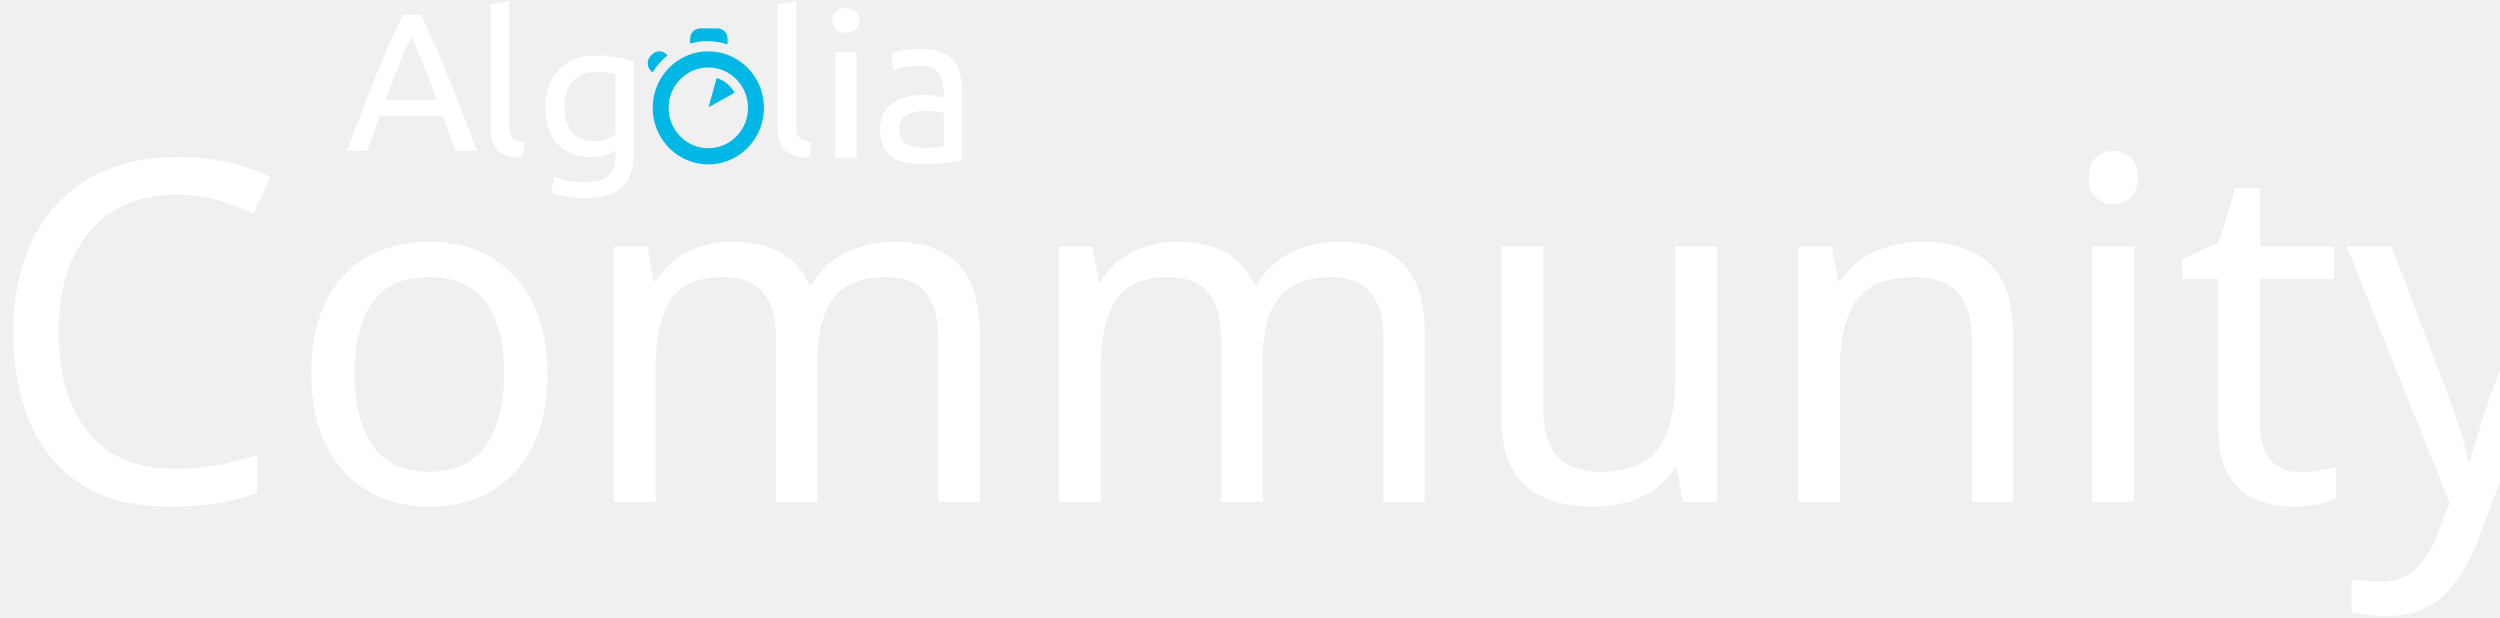
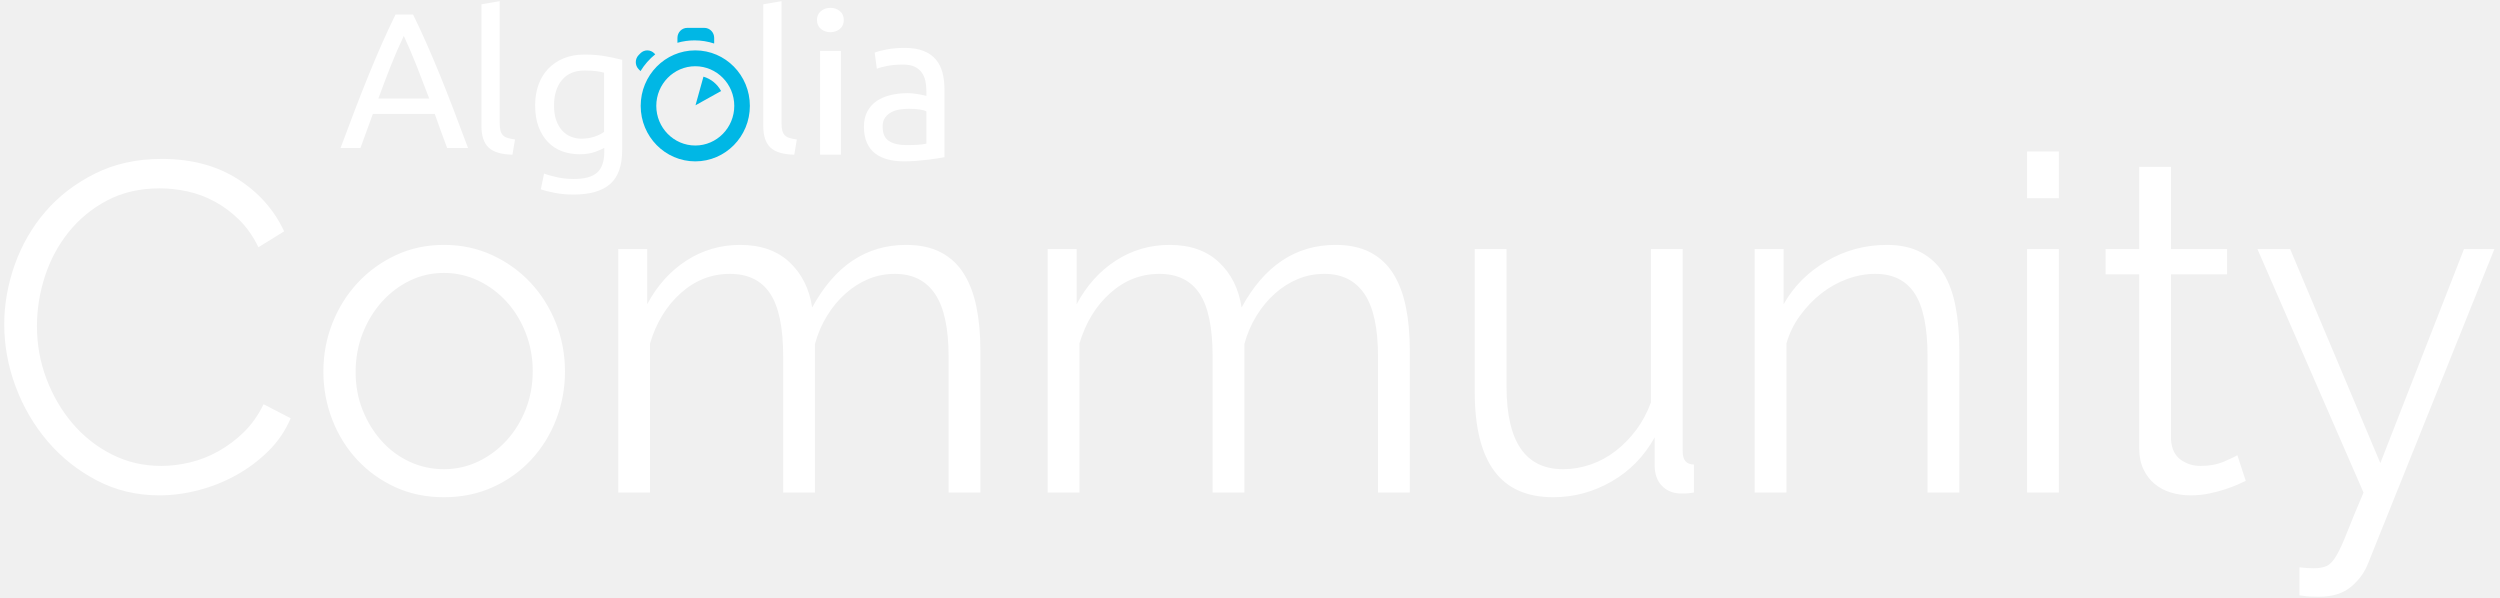
- <svg xmlns="http://www.w3.org/2000/svg" xmlns:xlink="http://www.w3.org/1999/xlink" width="267px" height="66px" viewBox="0 0 267 66" version="1.1">
-   <defs>
-     <path d="M39.484,8.215 L38.62,11.328 L41.403,9.777 C40.998,9.024 40.309,8.454 39.484,8.215 Z M32.656,11.392 C32.656,14.726 35.315,17.43 38.595,17.43 C41.876,17.43 44.534,14.726 44.534,11.392 C44.534,8.058 41.876,5.354 38.595,5.354 C35.315,5.354 32.656,8.058 32.656,11.392 Z M38.595,7.079 C40.934,7.079 42.837,9.014 42.837,11.392 C42.837,13.77 40.934,15.705 38.595,15.705 C36.256,15.705 34.353,13.77 34.353,11.392 C34.353,9.014 36.256,7.079 38.595,7.079 Z M40.645,4.607 C40.647,4.584 40.652,4.562 40.652,4.538 L40.652,3.994 C40.651,3.393 40.174,2.905 39.586,2.905 L37.72,2.905 C37.131,2.905 36.654,3.392 36.654,3.994 L36.654,4.528 C37.248,4.358 37.873,4.266 38.519,4.266 C39.261,4.266 39.975,4.387 40.645,4.607 Z M34.131,5.673 C33.715,5.248 33.04,5.248 32.624,5.673 L32.435,5.865 C32.019,6.29 32.019,6.98 32.435,7.405 L32.636,7.61 C33.063,6.91 33.607,6.292 34.239,5.783 L34.131,5.673 Z" id="path-1" />
-   </defs>
-   <g id="Prototype" stroke="none" stroke-width="1" fill="none" fill-rule="evenodd">
-     <g id="landing-page-2-copy-3" transform="translate(-586, -3213)">
-       <g id="Group-3" transform="translate(0, 2716)">
-         <g id="Group-2" transform="translate(-355, -316)">
-           <g id="Group-4" transform="translate(939, 813)">
-             <text id="Community" font-family="Raleway-ExtraLight, Raleway" font-size="50.84" font-weight="300" fill="#FFFFFF">
-               <tspan x="0.326" y="53.59">Community</tspan>
-             </text>
-             <g id="Algolia_logo_bg-dark-Copy-4" transform="translate(39.05136, 0.127235)">
-               <g id="Fill-4">
-                 <use fill="#00B7E5" fill-rule="evenodd" xlink:href="#path-1" />
-                 <use fill="none" xlink:href="#path-1" />
+ <svg xmlns="http://www.w3.org/2000/svg" width="272px" height="65px" viewBox="0 0 272 65" version="1.1">
+   <defs />
+   <g id="Page-1" stroke="none" stroke-width="1" fill="none" fill-rule="evenodd">
+     <g id="algolia-community">
+       <g id="Prototype">
+         <g id="landing-page-2-copy-3">
+           <g id="Group-3">
+             <g id="Group-2">
+               <g id="Group-4">
+                 <g id="Community" transform="translate(0, 16)" fill="#FFFFFF">
+                   <path d="M0.461,19.288 C0.461,17.118 0.842,14.958 1.605,12.805 C2.367,10.653 3.477,8.73 4.935,7.035 C6.392,5.34 8.189,3.959 10.324,2.892 C12.459,1.824 14.882,1.29 17.594,1.29 C20.814,1.29 23.568,2.019 25.855,3.476 C28.143,4.934 29.829,6.832 30.914,9.17 L28.118,10.899 C27.542,9.713 26.838,8.713 26.008,7.899 C25.177,7.086 24.288,6.425 23.339,5.917 C22.39,5.408 21.407,5.044 20.39,4.824 C19.373,4.603 18.373,4.493 17.391,4.493 C15.221,4.493 13.306,4.934 11.646,5.815 C9.985,6.696 8.587,7.849 7.451,9.272 C6.316,10.696 5.46,12.297 4.884,14.076 C4.308,15.856 4.02,17.661 4.02,19.491 C4.02,21.491 4.367,23.406 5.062,25.236 C5.757,27.066 6.706,28.684 7.909,30.091 C9.112,31.498 10.536,32.616 12.179,33.446 C13.823,34.277 15.611,34.692 17.543,34.692 C18.56,34.692 19.602,34.565 20.67,34.311 C21.737,34.056 22.771,33.65 23.771,33.09 C24.771,32.531 25.694,31.836 26.542,31.006 C27.389,30.176 28.101,29.167 28.677,27.981 L31.626,29.506 C31.049,30.862 30.236,32.057 29.185,33.09 C28.135,34.124 26.965,34.997 25.677,35.709 C24.389,36.42 23.025,36.963 21.585,37.336 C20.144,37.708 18.729,37.895 17.34,37.895 C14.865,37.895 12.595,37.353 10.527,36.268 C8.46,35.183 6.68,33.768 5.189,32.023 C3.698,30.277 2.537,28.295 1.706,26.075 C0.876,23.855 0.461,21.592 0.461,19.288 L0.461,19.288 Z M48.301,38.098 C46.369,38.098 44.607,37.734 43.014,37.005 C41.421,36.276 40.04,35.285 38.87,34.031 C37.701,32.777 36.794,31.32 36.15,29.659 C35.506,27.998 35.184,26.253 35.184,24.422 C35.184,22.558 35.515,20.796 36.176,19.135 C36.837,17.474 37.752,16.017 38.921,14.763 C40.09,13.509 41.472,12.509 43.065,11.763 C44.658,11.018 46.403,10.645 48.301,10.645 C50.199,10.645 51.953,11.018 53.563,11.763 C55.173,12.509 56.563,13.509 57.732,14.763 C58.901,16.017 59.816,17.474 60.477,19.135 C61.138,20.796 61.469,22.558 61.469,24.422 C61.469,26.253 61.147,27.998 60.503,29.659 C59.859,31.32 58.952,32.777 57.783,34.031 C56.613,35.285 55.224,36.276 53.614,37.005 C52.004,37.734 50.233,38.098 48.301,38.098 L48.301,38.098 Z M38.692,24.473 C38.692,25.964 38.947,27.346 39.455,28.617 C39.963,29.888 40.65,31.006 41.514,31.972 C42.378,32.938 43.395,33.692 44.564,34.234 C45.734,34.777 46.979,35.048 48.301,35.048 C49.623,35.048 50.868,34.768 52.038,34.209 C53.207,33.65 54.232,32.887 55.114,31.921 C55.995,30.955 56.69,29.828 57.198,28.54 C57.706,27.252 57.961,25.863 57.961,24.371 C57.961,22.914 57.706,21.533 57.198,20.228 C56.69,18.923 55.995,17.788 55.114,16.822 C54.232,15.856 53.207,15.093 52.038,14.534 C50.868,13.975 49.623,13.695 48.301,13.695 C46.979,13.695 45.742,13.975 44.59,14.534 C43.437,15.093 42.421,15.864 41.539,16.847 C40.658,17.83 39.963,18.974 39.455,20.279 C38.947,21.584 38.692,22.982 38.692,24.473 L38.692,24.473 Z M106.665,37.59 L103.208,37.59 L103.208,22.795 C103.208,19.711 102.716,17.44 101.734,15.983 C100.751,14.526 99.293,13.797 97.361,13.797 C96.345,13.797 95.387,13.983 94.489,14.356 C93.591,14.729 92.76,15.254 91.998,15.932 C91.235,16.61 90.566,17.415 89.99,18.347 C89.413,19.279 88.973,20.304 88.668,21.423 L88.668,37.59 L85.211,37.59 L85.211,22.795 C85.211,19.643 84.736,17.356 83.787,15.932 C82.838,14.509 81.381,13.797 79.415,13.797 C77.415,13.797 75.636,14.492 74.077,15.881 C72.518,17.271 71.399,19.101 70.721,21.372 L70.721,37.59 L67.264,37.59 L67.264,11.102 L70.416,11.102 L70.416,17.101 C71.501,15.068 72.924,13.483 74.687,12.348 C76.449,11.212 78.398,10.645 80.533,10.645 C82.77,10.645 84.558,11.272 85.897,12.526 C87.236,13.78 88.058,15.424 88.363,17.457 C90.837,12.916 94.243,10.645 98.582,10.645 C100.073,10.645 101.335,10.916 102.369,11.458 C103.403,12 104.233,12.772 104.86,13.771 C105.487,14.771 105.945,15.974 106.233,17.381 C106.521,18.788 106.665,20.355 106.665,22.084 L106.665,37.59 Z M153.387,37.59 L149.93,37.59 L149.93,22.795 C149.93,19.711 149.438,17.44 148.455,15.983 C147.472,14.526 146.015,13.797 144.083,13.797 C143.066,13.797 142.109,13.983 141.211,14.356 C140.312,14.729 139.482,15.254 138.719,15.932 C137.957,16.61 137.287,17.415 136.711,18.347 C136.135,19.279 135.695,20.304 135.389,21.423 L135.389,37.59 L131.932,37.59 L131.932,22.795 C131.932,19.643 131.458,17.356 130.509,15.932 C129.56,14.509 128.102,13.797 126.137,13.797 C124.137,13.797 122.358,14.492 120.798,15.881 C119.239,17.271 118.121,19.101 117.443,21.372 L117.443,37.59 L113.986,37.59 L113.986,11.102 L117.138,11.102 L117.138,17.101 C118.223,15.068 119.646,13.483 121.409,12.348 C123.171,11.212 125.12,10.645 127.255,10.645 C129.492,10.645 131.28,11.272 132.619,12.526 C133.957,13.78 134.779,15.424 135.084,17.457 C137.559,12.916 140.965,10.645 145.303,10.645 C146.795,10.645 148.057,10.916 149.091,11.458 C150.125,12 150.955,12.772 151.582,13.771 C152.209,14.771 152.666,15.974 152.955,17.381 C153.243,18.788 153.387,20.355 153.387,22.084 L153.387,37.59 Z M168.995,38.098 C166.114,38.098 163.97,37.141 162.563,35.226 C161.157,33.311 160.453,30.455 160.453,26.659 L160.453,11.102 L163.911,11.102 L163.911,26.049 C163.911,32.048 165.961,35.048 170.062,35.048 C171.079,35.048 172.079,34.878 173.062,34.539 C174.045,34.2 174.951,33.709 175.782,33.065 C176.612,32.421 177.358,31.659 178.019,30.777 C178.679,29.896 179.213,28.896 179.62,27.778 L179.62,11.102 L183.077,11.102 L183.077,33.116 C183.077,34.065 183.484,34.539 184.297,34.539 L184.297,37.59 C183.891,37.658 183.56,37.691 183.306,37.691 L182.772,37.691 C181.959,37.658 181.298,37.369 180.789,36.827 C180.281,36.285 180.027,35.556 180.027,34.641 L180.027,31.591 C178.874,33.658 177.307,35.26 175.324,36.395 C173.341,37.53 171.231,38.098 168.995,38.098 L168.995,38.098 Z M213.174,37.59 L209.717,37.59 L209.717,22.795 C209.717,19.643 209.251,17.356 208.319,15.932 C207.387,14.509 205.955,13.797 204.023,13.797 C203.006,13.797 201.989,13.983 200.973,14.356 C199.956,14.729 199.015,15.254 198.151,15.932 C197.287,16.61 196.516,17.415 195.838,18.347 C195.16,19.279 194.669,20.287 194.364,21.372 L194.364,37.59 L190.906,37.59 L190.906,11.102 L194.058,11.102 L194.058,17.101 C195.143,15.169 196.694,13.61 198.71,12.424 C200.727,11.238 202.922,10.645 205.294,10.645 C206.751,10.645 207.989,10.916 209.005,11.458 C210.022,12 210.836,12.763 211.446,13.746 C212.056,14.729 212.496,15.932 212.767,17.356 C213.039,18.779 213.174,20.355 213.174,22.084 L213.174,37.59 Z M220.546,37.59 L220.546,11.102 L224.003,11.102 L224.003,37.59 L220.546,37.59 Z M220.546,5.561 L220.546,0.477 L224.003,0.477 L224.003,5.561 L220.546,5.561 Z M244.339,36.319 C244.136,36.42 243.839,36.556 243.449,36.726 C243.059,36.895 242.61,37.064 242.102,37.234 C241.594,37.403 241.017,37.556 240.373,37.691 C239.729,37.827 239.052,37.895 238.34,37.895 C237.594,37.895 236.882,37.793 236.205,37.59 C235.527,37.386 234.934,37.073 234.425,36.649 C233.917,36.226 233.51,35.692 233.205,35.048 C232.9,34.404 232.747,33.658 232.747,32.811 L232.747,13.848 L229.087,13.848 L229.087,11.102 L232.747,11.102 L232.747,2.155 L236.205,2.155 L236.205,11.102 L242.305,11.102 L242.305,13.848 L236.205,13.848 L236.205,31.845 C236.272,32.828 236.62,33.548 237.247,34.006 C237.874,34.463 238.594,34.692 239.407,34.692 C240.39,34.692 241.255,34.531 242,34.209 C242.746,33.887 243.22,33.658 243.424,33.523 L244.339,36.319 Z M250.185,45.724 C250.457,45.758 250.719,45.783 250.974,45.8 C251.228,45.817 251.473,45.826 251.711,45.826 C252.321,45.826 252.804,45.741 253.16,45.572 C253.515,45.402 253.863,45.029 254.202,44.453 C254.541,43.877 254.922,43.047 255.346,41.962 C255.769,40.877 256.371,39.42 257.151,37.59 L245.61,11.102 L249.169,11.102 L258.981,34.387 L268.081,11.102 L271.386,11.102 L257.659,45.267 C257.286,46.249 256.668,47.105 255.803,47.834 C254.939,48.563 253.761,48.927 252.27,48.927 C251.931,48.927 251.609,48.919 251.304,48.902 C250.999,48.885 250.626,48.842 250.185,48.775 L250.185,45.724 Z" />
+                 </g>
+                 <g id="Algolia_logo_bg-dark-Copy-4" transform="translate(37.05136, 0.127235)">
+                   <g id="Fill-4" transform="translate(32, 2)">
+                     <g id="path-1-link" fill="#00B7E5">
+                       <path d="M7.484,6.215 L6.62,9.328 L9.403,7.777 C8.998,7.024 8.309,6.454 7.484,6.215 L7.484,6.215 Z M0.656,9.392 C0.656,12.726 3.315,15.43 6.595,15.43 C9.876,15.43 12.534,12.726 12.534,9.392 C12.534,6.058 9.876,3.354 6.595,3.354 C3.315,3.354 0.656,6.058 0.656,9.392 L0.656,9.392 Z M6.595,5.079 C8.934,5.079 10.837,7.014 10.837,9.392 C10.837,11.77 8.934,13.705 6.595,13.705 C4.256,13.705 2.353,11.77 2.353,9.392 C2.353,7.014 4.256,5.079 6.595,5.079 L6.595,5.079 Z M8.645,2.607 C8.647,2.584 8.652,2.562 8.652,2.538 L8.652,1.994 C8.651,1.393 8.174,0.905 7.586,0.905 L5.72,0.905 C5.131,0.905 4.654,1.392 4.654,1.994 L4.654,2.528 C5.248,2.358 5.873,2.266 6.519,2.266 C7.261,2.266 7.975,2.387 8.645,2.607 L8.645,2.607 Z M2.131,3.673 C1.715,3.248 1.04,3.248 0.624,3.673 L0.435,3.865 C0.019,4.29 0.019,4.98 0.435,5.405 L0.636,5.61 C1.063,4.91 1.607,4.292 2.239,3.783 L2.131,3.673 L2.131,3.673 Z" id="path-1" />
+                     </g>
+                     <path d="M7.484,6.215 L6.62,9.328 L9.403,7.777 C8.998,7.024 8.309,6.454 7.484,6.215 L7.484,6.215 Z M0.656,9.392 C0.656,12.726 3.315,15.43 6.595,15.43 C9.876,15.43 12.534,12.726 12.534,9.392 C12.534,6.058 9.876,3.354 6.595,3.354 C3.315,3.354 0.656,6.058 0.656,9.392 L0.656,9.392 Z M6.595,5.079 C8.934,5.079 10.837,7.014 10.837,9.392 C10.837,11.77 8.934,13.705 6.595,13.705 C4.256,13.705 2.353,11.77 2.353,9.392 C2.353,7.014 4.256,5.079 6.595,5.079 L6.595,5.079 Z M8.645,2.607 C8.647,2.584 8.652,2.562 8.652,2.538 L8.652,1.994 C8.651,1.393 8.174,0.905 7.586,0.905 L5.72,0.905 C5.131,0.905 4.654,1.392 4.654,1.994 L4.654,2.528 C5.248,2.358 5.873,2.266 6.519,2.266 C7.261,2.266 7.975,2.387 8.645,2.607 L8.645,2.607 Z M2.131,3.673 C1.715,3.248 1.04,3.248 0.624,3.673 L0.435,3.865 C0.019,4.29 0.019,4.98 0.435,5.405 L0.636,5.61 C1.063,4.91 1.607,4.292 2.239,3.783 L2.131,3.673 L2.131,3.673 Z" id="path-1" />
+                   </g>
+                   <path d="M11.599,15.977 C11.355,15.348 11.127,14.73 10.913,14.122 C10.698,13.514 10.476,12.896 10.248,12.267 L3.516,12.267 L2.165,15.977 L0,15.977 C0.571,14.44 1.107,13.019 1.608,11.712 C2.108,10.405 2.597,9.165 3.077,7.992 C3.555,6.818 4.031,5.697 4.502,4.628 C4.974,3.559 5.467,2.5 5.982,1.452 L7.89,1.452 C8.404,2.5 8.897,3.559 9.369,4.628 C9.841,5.697 10.316,6.818 10.795,7.992 C11.273,9.165 11.763,10.405 12.263,11.712 C12.764,13.019 13.3,14.44 13.871,15.977 L11.599,15.977 L11.599,15.977 L11.599,15.977 Z M9.648,10.591 C9.19,9.375 8.736,8.198 8.286,7.059 C7.836,5.92 7.368,4.827 6.882,3.779 C6.382,4.827 5.906,5.92 5.456,7.059 C5.006,8.198 4.559,9.375 4.116,10.591 L9.648,10.591 L9.648,10.591 L9.648,10.591 Z" id="Fill-5" fill="#FFFFFF" />
+                   <path d="M18.704,16.703 C17.48,16.675 16.612,16.413 16.1,15.917 C15.587,15.421 15.331,14.649 15.331,13.601 L15.331,0.34 L17.316,0 L17.316,13.282 C17.316,13.608 17.345,13.877 17.402,14.09 C17.459,14.302 17.552,14.472 17.679,14.6 C17.807,14.727 17.979,14.823 18.192,14.887 C18.406,14.95 18.669,15.004 18.982,15.046 L18.704,16.703" id="Fill-6" fill="#FFFFFF" />
+                   <path d="M28.692,15.957 C28.523,16.07 28.194,16.215 27.707,16.391 C27.22,16.568 26.651,16.656 26.002,16.656 C25.338,16.656 24.713,16.55 24.127,16.338 C23.541,16.126 23.029,15.798 22.591,15.353 C22.153,14.908 21.807,14.354 21.553,13.69 C21.299,13.027 21.172,12.236 21.172,11.318 C21.172,10.513 21.292,9.775 21.532,9.104 C21.772,8.433 22.122,7.854 22.581,7.367 C23.039,6.88 23.601,6.498 24.265,6.223 C24.928,5.948 25.677,5.81 26.51,5.81 C27.428,5.81 28.229,5.877 28.915,6.011 C29.6,6.146 30.175,6.269 30.641,6.382 L30.641,16.211 C30.641,17.906 30.203,19.134 29.328,19.897 C28.452,20.66 27.124,21.041 25.345,21.041 C24.653,21.041 24,20.985 23.386,20.872 C22.771,20.758 22.238,20.625 21.787,20.469 L22.147,18.753 C22.542,18.908 23.026,19.046 23.598,19.166 C24.17,19.286 24.766,19.346 25.387,19.346 C26.56,19.346 27.403,19.113 27.919,18.647 C28.434,18.181 28.692,17.44 28.692,16.423 L28.692,15.957 L28.692,15.957 L28.692,15.957 Z M27.877,7.621 C27.544,7.572 27.096,7.547 26.532,7.547 C25.472,7.547 24.657,7.893 24.085,8.585 C23.513,9.277 23.227,10.195 23.227,11.339 C23.227,11.975 23.308,12.518 23.47,12.97 C23.633,13.422 23.852,13.796 24.127,14.093 C24.403,14.389 24.72,14.608 25.08,14.749 C25.441,14.891 25.811,14.961 26.193,14.961 C26.715,14.961 27.195,14.887 27.633,14.739 C28.07,14.59 28.417,14.418 28.671,14.22 L28.671,7.78 C28.473,7.724 28.209,7.671 27.877,7.621 L27.877,7.621 Z" id="Fill-7" fill="#FFFFFF" />
+                   <path d="M49.367,16.703 C48.143,16.675 47.275,16.413 46.763,15.917 C46.25,15.421 45.994,14.649 45.994,13.601 L45.994,0.34 L47.98,0 L47.98,13.282 C47.98,13.608 48.008,13.877 48.065,14.089 C48.122,14.302 48.214,14.472 48.343,14.599 C48.47,14.727 48.641,14.823 48.855,14.887 C49.068,14.95 49.331,15.003 49.645,15.046 L49.367,16.703" id="Fill-8" fill="#FFFFFF" />
+                   <path d="M53.295,3.375 C52.889,3.375 52.544,3.255 52.261,3.017 C51.977,2.778 51.835,2.456 51.835,2.05 C51.835,1.645 51.977,1.323 52.261,1.085 C52.544,0.845 52.889,0.726 53.295,0.726 C53.7,0.726 54.045,0.845 54.329,1.085 C54.613,1.323 54.755,1.645 54.755,2.05 C54.755,2.456 54.613,2.778 54.329,3.017 C54.045,3.255 53.7,3.375 53.295,3.375 L53.295,3.375 L53.295,3.375 Z M52.175,5.415 L54.439,5.415 L54.439,16.703 L52.175,16.703 L52.175,5.415 L52.175,5.415 Z" id="Fill-9" fill="#FFFFFF" />
+                   <path d="M61.38,5.084 C62.187,5.084 62.869,5.194 63.424,5.413 C63.979,5.632 64.426,5.942 64.765,6.343 C65.104,6.744 65.346,7.221 65.49,7.773 C65.634,8.325 65.706,8.934 65.706,9.6 L65.706,16.976 C65.533,17.006 65.291,17.048 64.982,17.101 C64.671,17.154 64.322,17.203 63.932,17.248 C63.543,17.293 63.121,17.335 62.667,17.373 C62.212,17.41 61.762,17.43 61.315,17.43 C60.68,17.43 60.096,17.361 59.563,17.225 C59.029,17.089 58.568,16.873 58.178,16.579 C57.789,16.284 57.486,15.894 57.27,15.41 C57.053,14.926 56.945,14.343 56.945,13.662 C56.945,13.012 57.071,12.452 57.324,11.983 C57.576,11.514 57.918,11.136 58.351,10.848 C58.784,10.561 59.289,10.349 59.866,10.213 C60.442,10.076 61.048,10.008 61.683,10.008 C61.884,10.008 62.094,10.02 62.31,10.042 C62.526,10.065 62.732,10.096 62.926,10.133 C63.121,10.171 63.291,10.205 63.435,10.235 C63.579,10.266 63.68,10.289 63.738,10.303 L63.738,9.713 C63.738,9.365 63.702,9.021 63.629,8.681 C63.557,8.34 63.427,8.038 63.24,7.773 C63.053,7.508 62.796,7.297 62.472,7.137 C62.148,6.979 61.726,6.899 61.207,6.899 C60.543,6.899 59.963,6.949 59.465,7.047 C58.968,7.145 58.596,7.247 58.351,7.353 L58.113,5.606 C58.373,5.485 58.806,5.367 59.411,5.254 C60.017,5.14 60.673,5.084 61.38,5.084 L61.38,5.084 L61.38,5.084 Z M61.553,15.659 C62.029,15.659 62.451,15.648 62.818,15.625 C63.186,15.602 63.492,15.561 63.738,15.501 L63.738,11.983 C63.593,11.907 63.359,11.843 63.035,11.79 C62.71,11.737 62.317,11.71 61.856,11.71 C61.553,11.71 61.232,11.733 60.893,11.779 C60.554,11.824 60.244,11.919 59.963,12.062 C59.682,12.206 59.447,12.403 59.26,12.652 C59.072,12.902 58.979,13.231 58.979,13.64 C58.979,14.396 59.209,14.922 59.671,15.217 C60.132,15.512 60.76,15.659 61.553,15.659 L61.553,15.659 L61.553,15.659 Z" id="Fill-10" fill="#FFFFFF" />
+                 </g>
              </g>
-               <path d="M11.599,15.977 C11.355,15.348 11.127,14.73 10.913,14.122 C10.698,13.514 10.476,12.896 10.248,12.267 L3.516,12.267 L2.165,15.977 L0,15.977 C0.571,14.44 1.107,13.019 1.608,11.712 C2.108,10.405 2.597,9.165 3.077,7.992 C3.555,6.818 4.031,5.697 4.502,4.628 C4.974,3.559 5.467,2.5 5.982,1.452 L7.89,1.452 C8.404,2.5 8.897,3.559 9.369,4.628 C9.841,5.697 10.316,6.818 10.795,7.992 C11.273,9.165 11.763,10.405 12.263,11.712 C12.764,13.019 13.3,14.44 13.871,15.977 L11.599,15.977 L11.599,15.977 Z M9.648,10.591 C9.19,9.375 8.736,8.198 8.286,7.059 C7.836,5.92 7.368,4.827 6.882,3.779 C6.382,4.827 5.906,5.92 5.456,7.059 C5.006,8.198 4.559,9.375 4.116,10.591 L9.648,10.591 L9.648,10.591 Z" id="Fill-5" fill="#FFFFFF" />
-               <path d="M18.704,16.703 C17.48,16.675 16.612,16.413 16.1,15.917 C15.587,15.421 15.331,14.649 15.331,13.601 L15.331,0.34 L17.316,0 L17.316,13.282 C17.316,13.608 17.345,13.877 17.402,14.09 C17.459,14.302 17.552,14.472 17.679,14.6 C17.807,14.727 17.979,14.823 18.192,14.887 C18.406,14.95 18.669,15.004 18.982,15.046 L18.704,16.703" id="Fill-6" fill="#FFFFFF" />
-               <path d="M28.692,15.957 C28.523,16.07 28.194,16.215 27.707,16.391 C27.22,16.568 26.651,16.656 26.002,16.656 C25.338,16.656 24.713,16.55 24.127,16.338 C23.541,16.126 23.029,15.798 22.591,15.353 C22.153,14.908 21.807,14.354 21.553,13.69 C21.299,13.027 21.172,12.236 21.172,11.318 C21.172,10.513 21.292,9.775 21.532,9.104 C21.772,8.433 22.122,7.854 22.581,7.367 C23.039,6.88 23.601,6.498 24.265,6.223 C24.928,5.948 25.677,5.81 26.51,5.81 C27.428,5.81 28.229,5.877 28.915,6.011 C29.6,6.146 30.175,6.269 30.641,6.382 L30.641,16.211 C30.641,17.906 30.203,19.134 29.328,19.897 C28.452,20.66 27.124,21.041 25.345,21.041 C24.653,21.041 24,20.985 23.386,20.872 C22.771,20.758 22.238,20.625 21.787,20.469 L22.147,18.753 C22.542,18.908 23.026,19.046 23.598,19.166 C24.17,19.286 24.766,19.346 25.387,19.346 C26.56,19.346 27.403,19.113 27.919,18.647 C28.434,18.181 28.692,17.44 28.692,16.423 L28.692,15.957 L28.692,15.957 Z M27.877,7.621 C27.544,7.572 27.096,7.547 26.532,7.547 C25.472,7.547 24.657,7.893 24.085,8.585 C23.513,9.277 23.227,10.195 23.227,11.339 C23.227,11.975 23.308,12.518 23.47,12.97 C23.633,13.422 23.852,13.796 24.127,14.093 C24.403,14.389 24.72,14.608 25.08,14.749 C25.441,14.891 25.811,14.961 26.193,14.961 C26.715,14.961 27.195,14.887 27.633,14.739 C28.07,14.59 28.417,14.418 28.671,14.22 L28.671,7.78 C28.473,7.724 28.209,7.671 27.877,7.621 Z" id="Fill-7" fill="#FFFFFF" />
-               <path d="M49.367,16.703 C48.143,16.675 47.275,16.413 46.763,15.917 C46.25,15.421 45.994,14.649 45.994,13.601 L45.994,0.34 L47.98,0 L47.98,13.282 C47.98,13.608 48.008,13.877 48.065,14.089 C48.122,14.302 48.214,14.472 48.343,14.599 C48.47,14.727 48.641,14.823 48.855,14.887 C49.068,14.95 49.331,15.003 49.645,15.046 L49.367,16.703" id="Fill-8" fill="#FFFFFF" />
-               <path d="M53.295,3.375 C52.889,3.375 52.544,3.255 52.261,3.017 C51.977,2.778 51.835,2.456 51.835,2.05 C51.835,1.645 51.977,1.323 52.261,1.085 C52.544,0.845 52.889,0.726 53.295,0.726 C53.7,0.726 54.045,0.845 54.329,1.085 C54.613,1.323 54.755,1.645 54.755,2.05 C54.755,2.456 54.613,2.778 54.329,3.017 C54.045,3.255 53.7,3.375 53.295,3.375 L53.295,3.375 Z M52.175,5.415 L54.439,5.415 L54.439,16.703 L52.175,16.703 L52.175,5.415 Z" id="Fill-9" fill="#FFFFFF" />
-               <path d="M61.38,5.084 C62.187,5.084 62.869,5.194 63.424,5.413 C63.979,5.632 64.426,5.942 64.765,6.343 C65.104,6.744 65.346,7.221 65.49,7.773 C65.634,8.325 65.706,8.934 65.706,9.6 L65.706,16.976 C65.533,17.006 65.291,17.048 64.982,17.101 C64.671,17.154 64.322,17.203 63.932,17.248 C63.543,17.293 63.121,17.335 62.667,17.373 C62.212,17.41 61.762,17.43 61.315,17.43 C60.68,17.43 60.096,17.361 59.563,17.225 C59.029,17.089 58.568,16.873 58.178,16.579 C57.789,16.284 57.486,15.894 57.27,15.41 C57.053,14.926 56.945,14.343 56.945,13.662 C56.945,13.012 57.071,12.452 57.324,11.983 C57.576,11.514 57.918,11.136 58.351,10.848 C58.784,10.561 59.289,10.349 59.866,10.213 C60.442,10.076 61.048,10.008 61.683,10.008 C61.884,10.008 62.094,10.02 62.31,10.042 C62.526,10.065 62.732,10.096 62.926,10.133 C63.121,10.171 63.291,10.205 63.435,10.235 C63.579,10.266 63.68,10.289 63.738,10.303 L63.738,9.713 C63.738,9.365 63.702,9.021 63.629,8.681 C63.557,8.34 63.427,8.038 63.24,7.773 C63.053,7.508 62.796,7.297 62.472,7.137 C62.148,6.979 61.726,6.899 61.207,6.899 C60.543,6.899 59.963,6.949 59.465,7.047 C58.968,7.145 58.596,7.247 58.351,7.353 L58.113,5.606 C58.373,5.485 58.806,5.367 59.411,5.254 C60.017,5.14 60.673,5.084 61.38,5.084 L61.38,5.084 Z M61.553,15.659 C62.029,15.659 62.451,15.648 62.818,15.625 C63.186,15.602 63.492,15.561 63.738,15.501 L63.738,11.983 C63.593,11.907 63.359,11.843 63.035,11.79 C62.71,11.737 62.317,11.71 61.856,11.71 C61.553,11.71 61.232,11.733 60.893,11.779 C60.554,11.824 60.244,11.919 59.963,12.062 C59.682,12.206 59.447,12.403 59.26,12.652 C59.072,12.902 58.979,13.231 58.979,13.64 C58.979,14.396 59.209,14.922 59.671,15.217 C60.132,15.512 60.76,15.659 61.553,15.659 L61.553,15.659 Z" id="Fill-10" fill="#FFFFFF" />
            </g>
          </g>
        </g>
      </g>
    </g>
  </g>
</svg>
